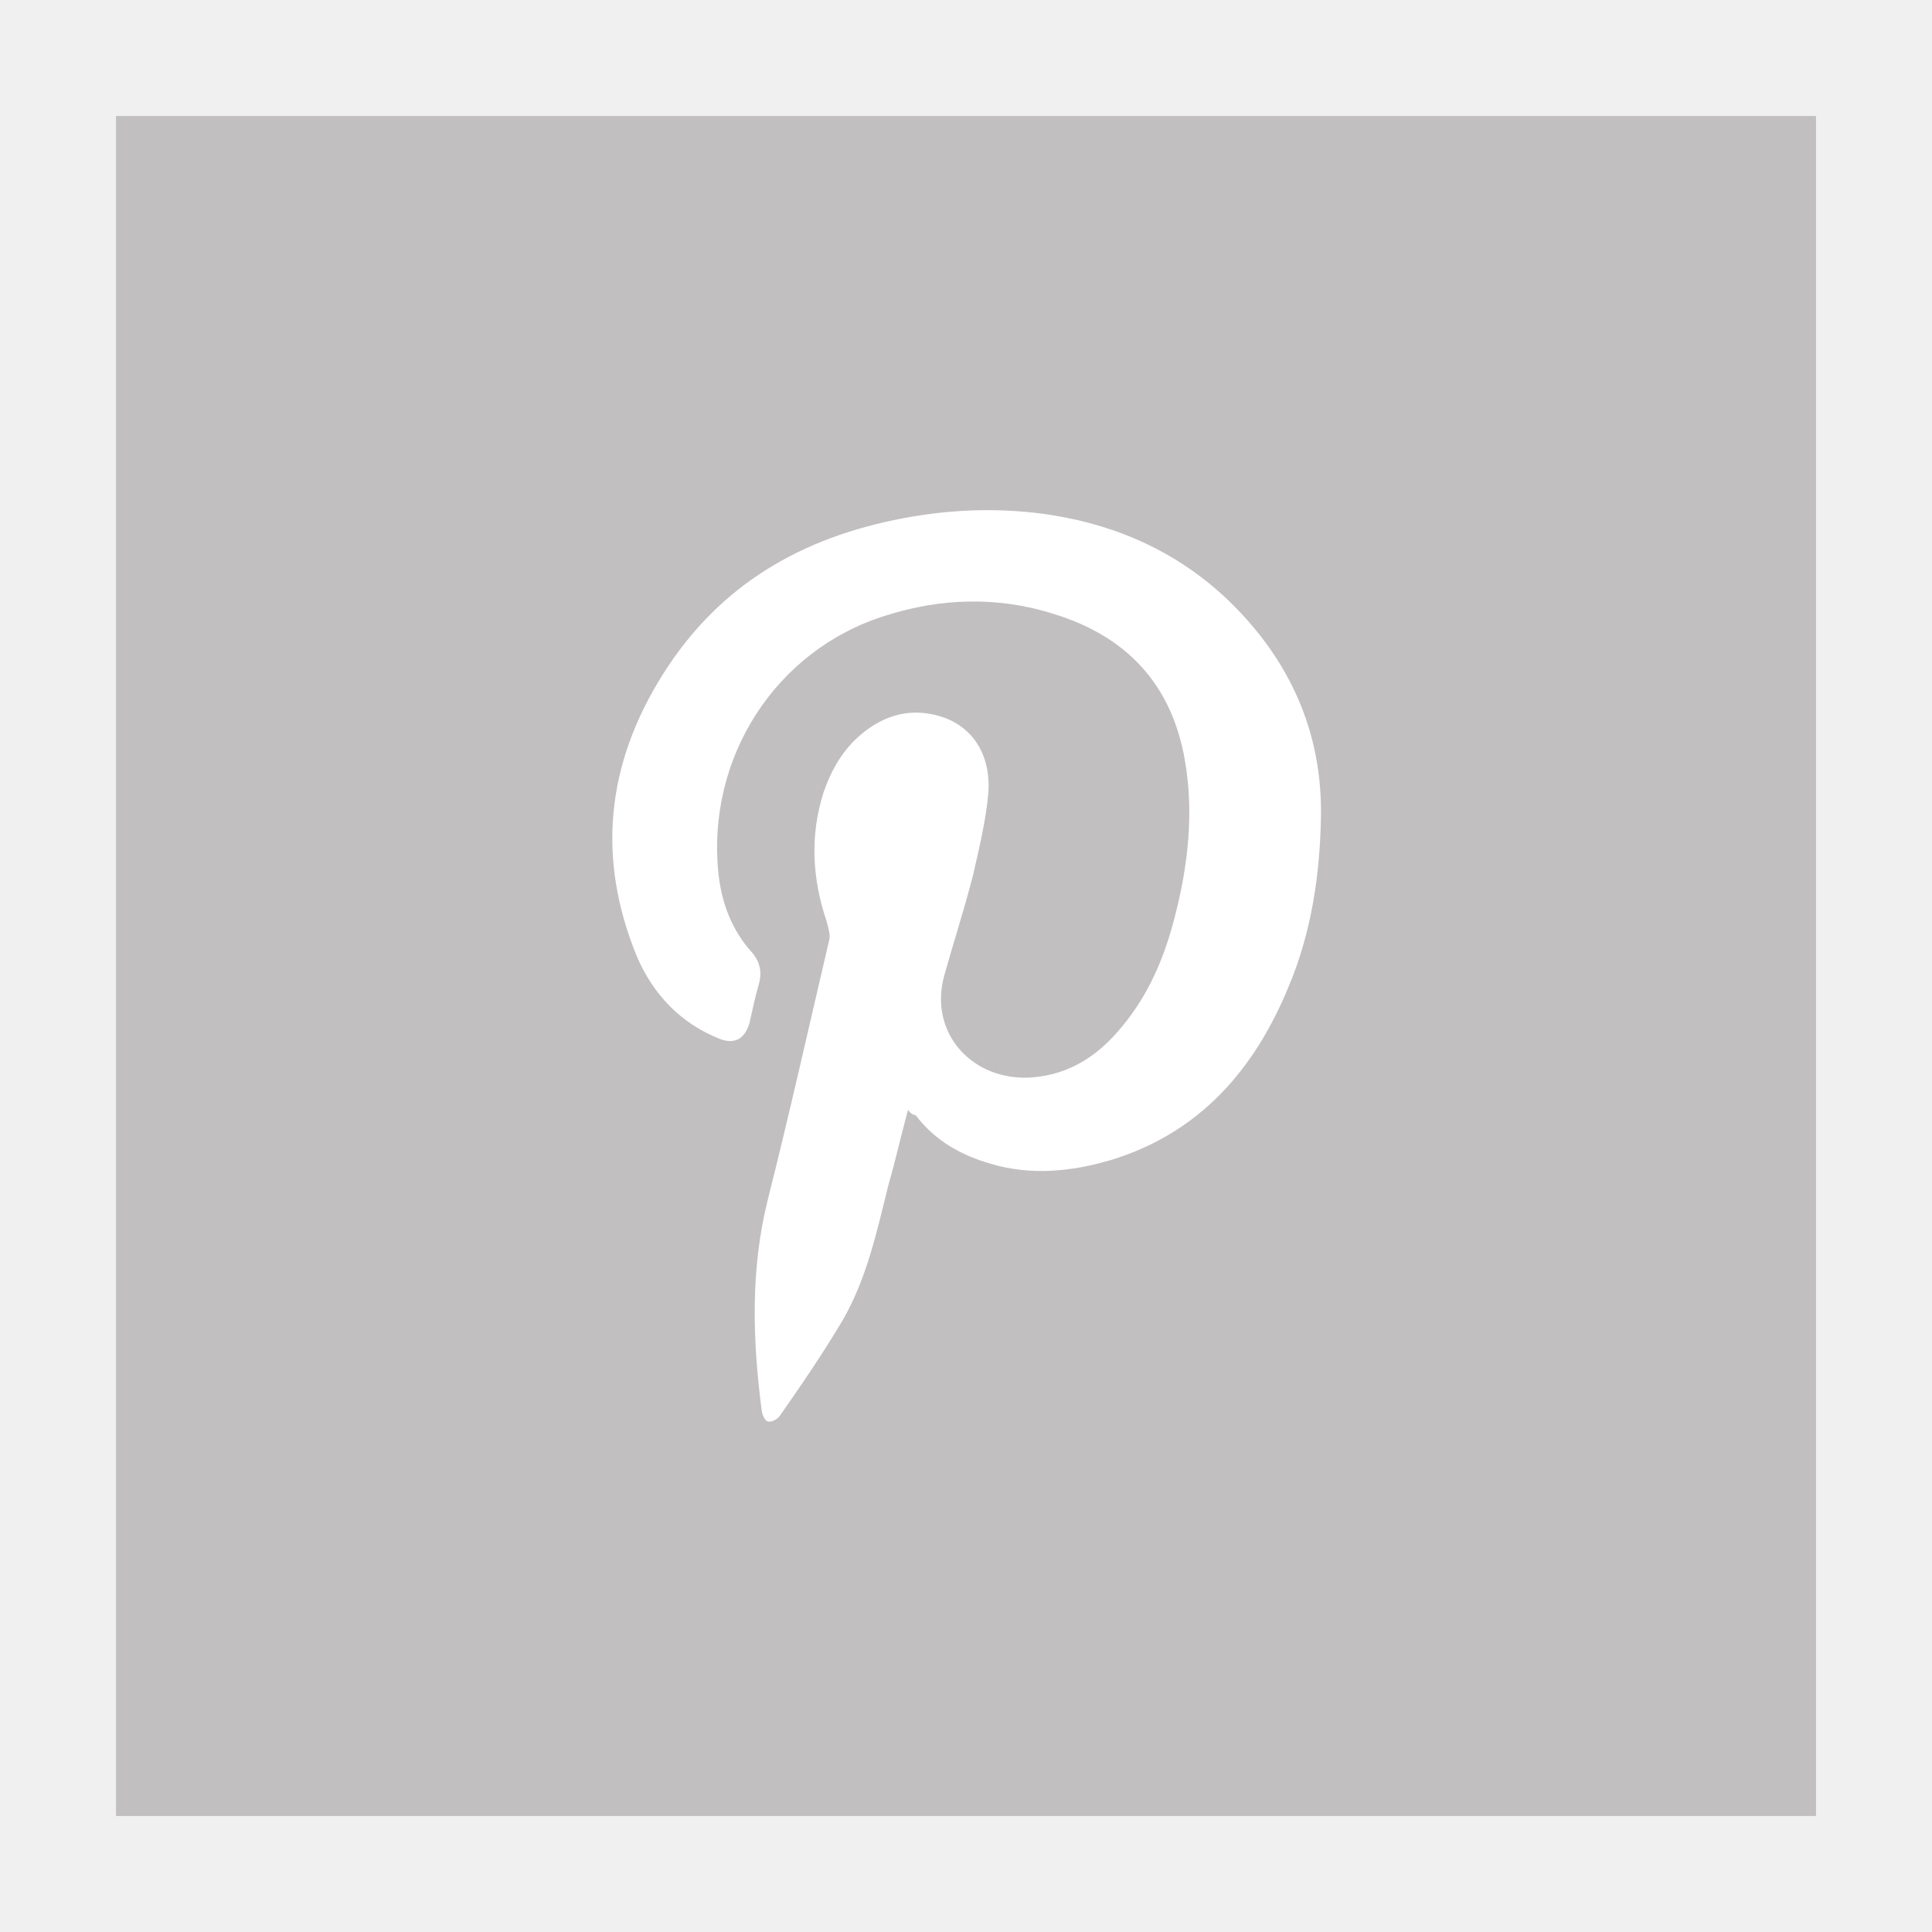
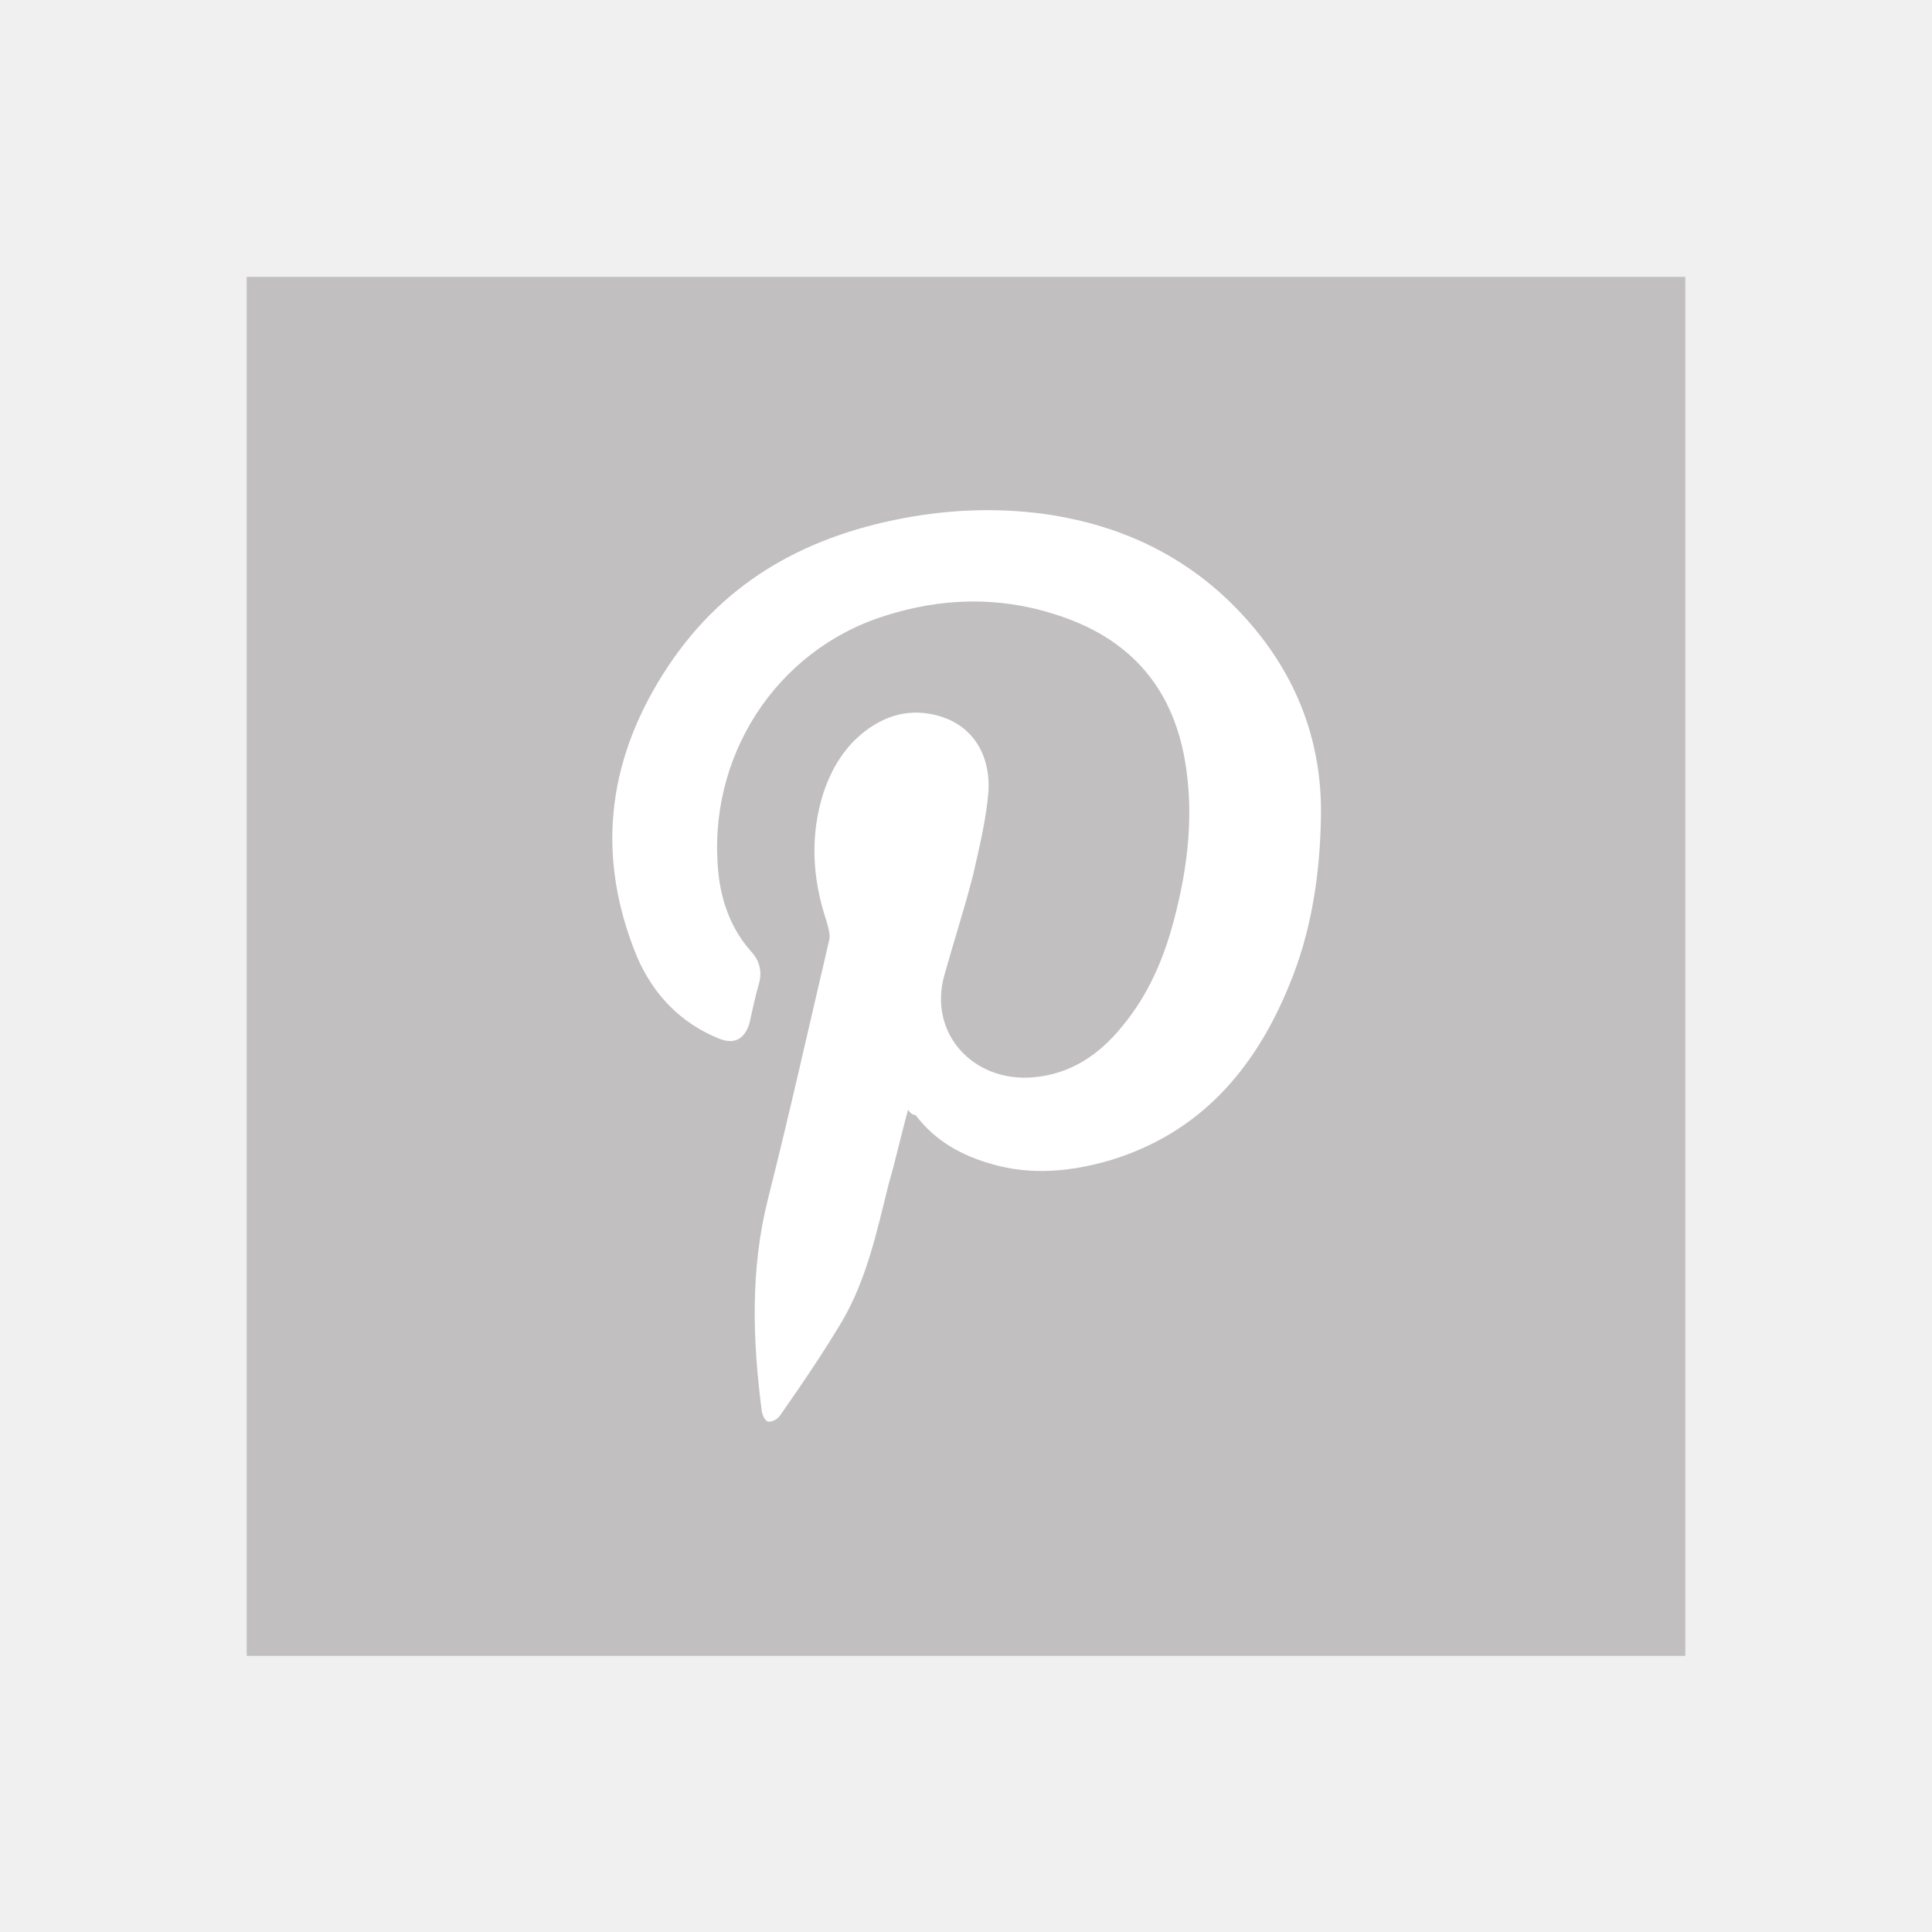
- <svg xmlns="http://www.w3.org/2000/svg" version="1.1" id="Layer_1" x="0px" y="0px" viewBox="0 0 249.8 249.8" enable-background="new 0 0 249.8 249.8" xml:space="preserve">
-   <rect x="15" y="15" fill="#C1BFC0" width="219.8" height="219.8" />
-   <path fill="#FFFFFF" d="M117.4,143.5c-0.9,3.3-1.6,6.5-2.5,9.6c-1.5,6-2.8,12.2-6,17.7c-2.5,4.2-5.3,8.3-8.1,12.3  c-0.3,0.4-1,0.8-1.5,0.7c-0.4-0.1-0.7-0.8-0.8-1.3c-1.2-9.2-1.5-18.4,0.8-27.5c2.8-11.1,5.3-22.3,7.9-33.4c0.2-0.7-0.1-1.6-0.3-2.4  c-1.9-5.6-2.2-11.2-0.4-16.8c1-2.9,2.5-5.5,4.9-7.5c3-2.5,6.4-3.4,10.1-2.3c4.1,1.2,6.6,4.8,6.3,9.8c-0.3,3.6-1.2,7.3-2,10.8  c-1.1,4.3-2.5,8.6-3.7,12.9c-2.1,7.5,3.7,13.8,11.4,13.2c4.9-0.4,8.6-2.9,11.6-6.6c3.4-4.1,5.4-8.8,6.7-13.8  c1.8-6.8,2.6-13.7,1.4-20.6c-1.7-9.8-7.5-16-16.9-18.9c-7.2-2.3-14.6-2.1-21.8,0.2C100.3,84,91.3,98,92.9,113  c0.4,3.7,1.7,7.2,4.2,10c1.1,1.2,1.5,2.6,1,4.3c-0.5,1.7-0.8,3.3-1.2,5c-0.6,2-1.9,2.8-3.9,2c-5-2-8.5-5.7-10.6-10.5  c-5.3-12.8-4-25,3.3-36.6s17.9-17.7,31.1-20.2c6.4-1.2,12.8-1.4,19.2-0.4c8.8,1.4,16.6,5,23,11.2c7.7,7.5,11.9,16.7,11.8,27.5  c-0.1,7.6-1.2,15.2-4.2,22.3c-4.4,10.7-11.5,18.9-23,22.4c-5.1,1.5-10.3,2-15.4,0.5c-3.9-1.1-7.3-3-9.8-6.3  C117.9,144.1,117.7,143.9,117.4,143.5z" />
+ <svg xmlns="http://www.w3.org/2000/svg" version="1.1" id="Layer_1" x="0px" y="0px" viewBox="0 0 249.8 249.8" style="enable-background:new 0 0 249.8 249.8;" xml:space="preserve">
+   <style type="text/css">
+ 	.st0{fill:#C1BFC0;}
+ 	.st1{fill:#FFFFFF;}
+ </style>
+   <rect x="31.9" y="35.8" class="st0" width="186" height="178.3" />
+   <path class="st1" d="M117.4,143.5c-0.9,3.3-1.6,6.5-2.5,9.6c-1.5,6-2.8,12.2-6,17.7c-2.5,4.2-5.3,8.3-8.1,12.3  c-0.3,0.4-1,0.8-1.5,0.7c-0.4-0.1-0.7-0.8-0.8-1.3c-1.2-9.2-1.5-18.4,0.8-27.5c2.8-11.1,5.3-22.3,7.9-33.4c0.2-0.7-0.1-1.6-0.3-2.4  c-1.9-5.6-2.2-11.2-0.4-16.8c1-2.9,2.5-5.5,4.9-7.5c3-2.5,6.4-3.4,10.1-2.3c4.1,1.2,6.6,4.8,6.3,9.8c-0.3,3.6-1.2,7.3-2,10.8  c-1.1,4.3-2.5,8.6-3.7,12.9c-2.1,7.5,3.7,13.8,11.4,13.2c4.9-0.4,8.6-2.9,11.6-6.6c3.4-4.1,5.4-8.8,6.7-13.8  c1.8-6.8,2.6-13.7,1.4-20.6c-1.7-9.8-7.5-16-16.9-18.9c-7.2-2.3-14.6-2.1-21.8,0.2C100.3,84,91.3,98,92.9,113  c0.4,3.7,1.7,7.2,4.2,10c1.1,1.2,1.5,2.6,1,4.3c-0.5,1.7-0.8,3.3-1.2,5c-0.6,2-1.9,2.8-3.9,2c-5-2-8.5-5.7-10.6-10.5  c-5.3-12.8-4-25,3.3-36.6s17.9-17.7,31.1-20.2c6.4-1.2,12.8-1.4,19.2-0.4c8.8,1.4,16.6,5,23,11.2c7.7,7.5,11.9,16.7,11.8,27.5  c-0.1,7.6-1.2,15.2-4.2,22.3c-4.4,10.7-11.5,18.9-23,22.4c-5.1,1.5-10.3,2-15.4,0.5c-3.9-1.1-7.3-3-9.8-6.3  C117.9,144.1,117.7,143.9,117.4,143.5z" />
</svg>
